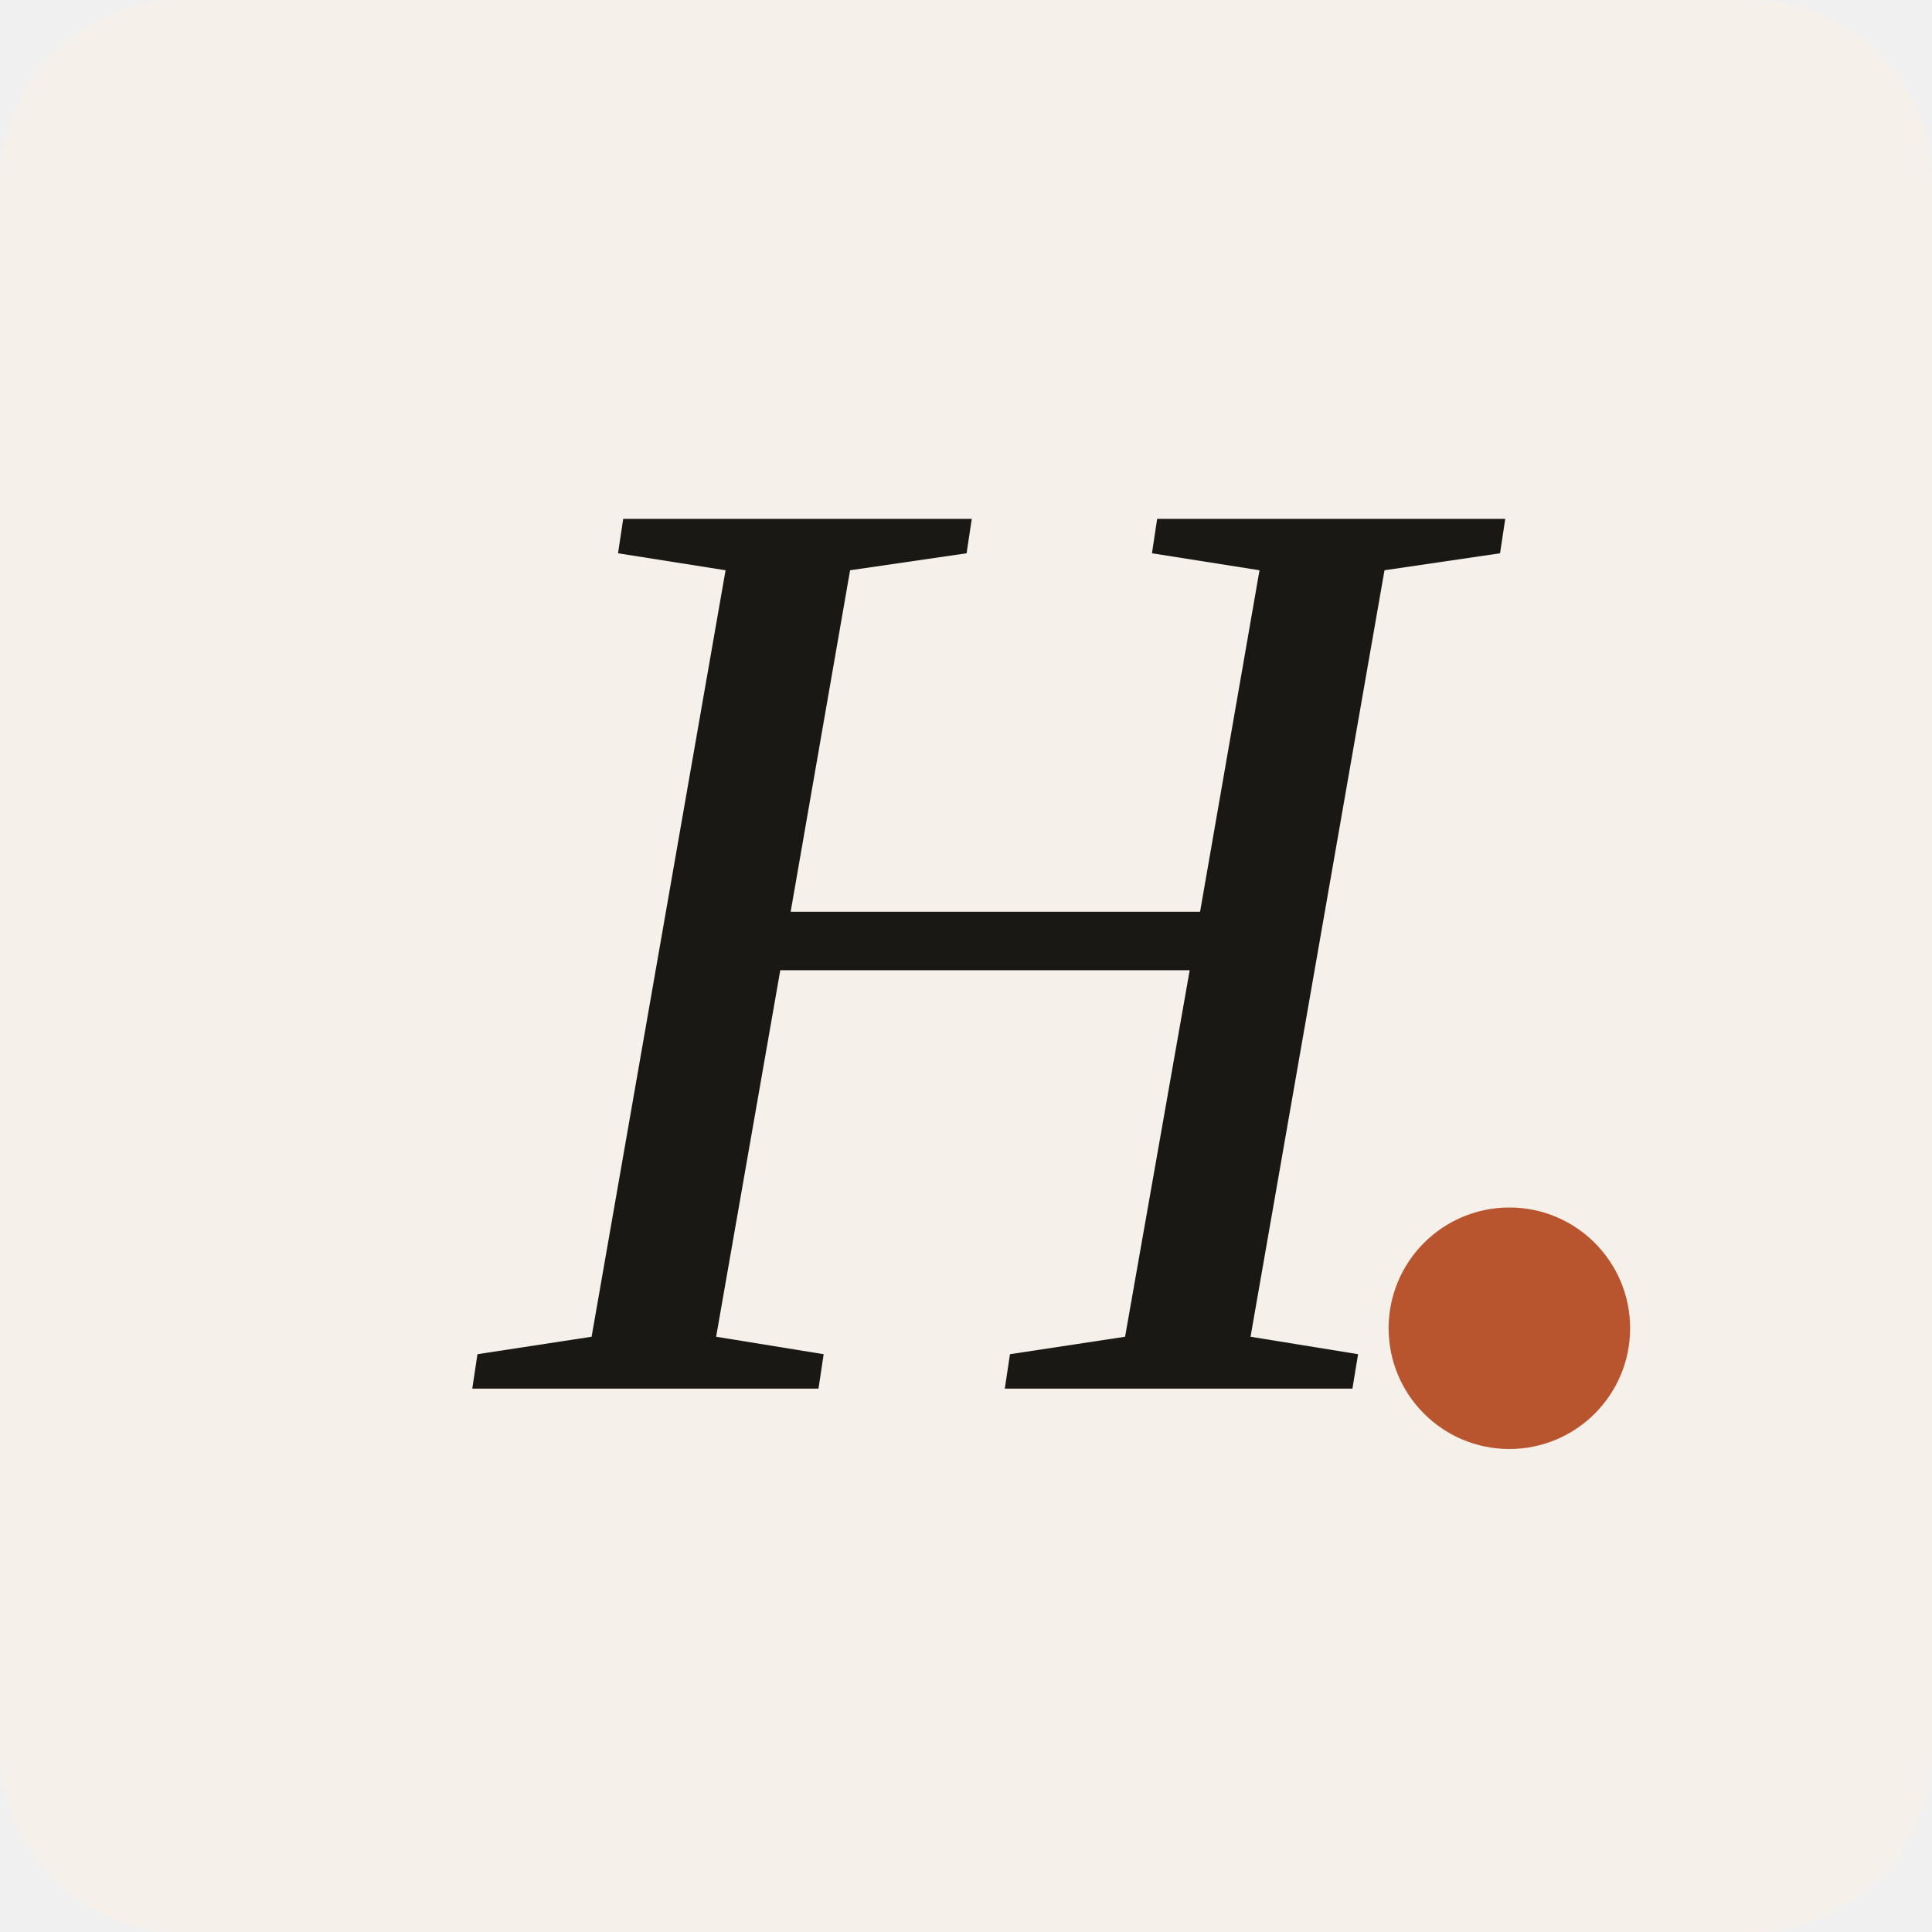
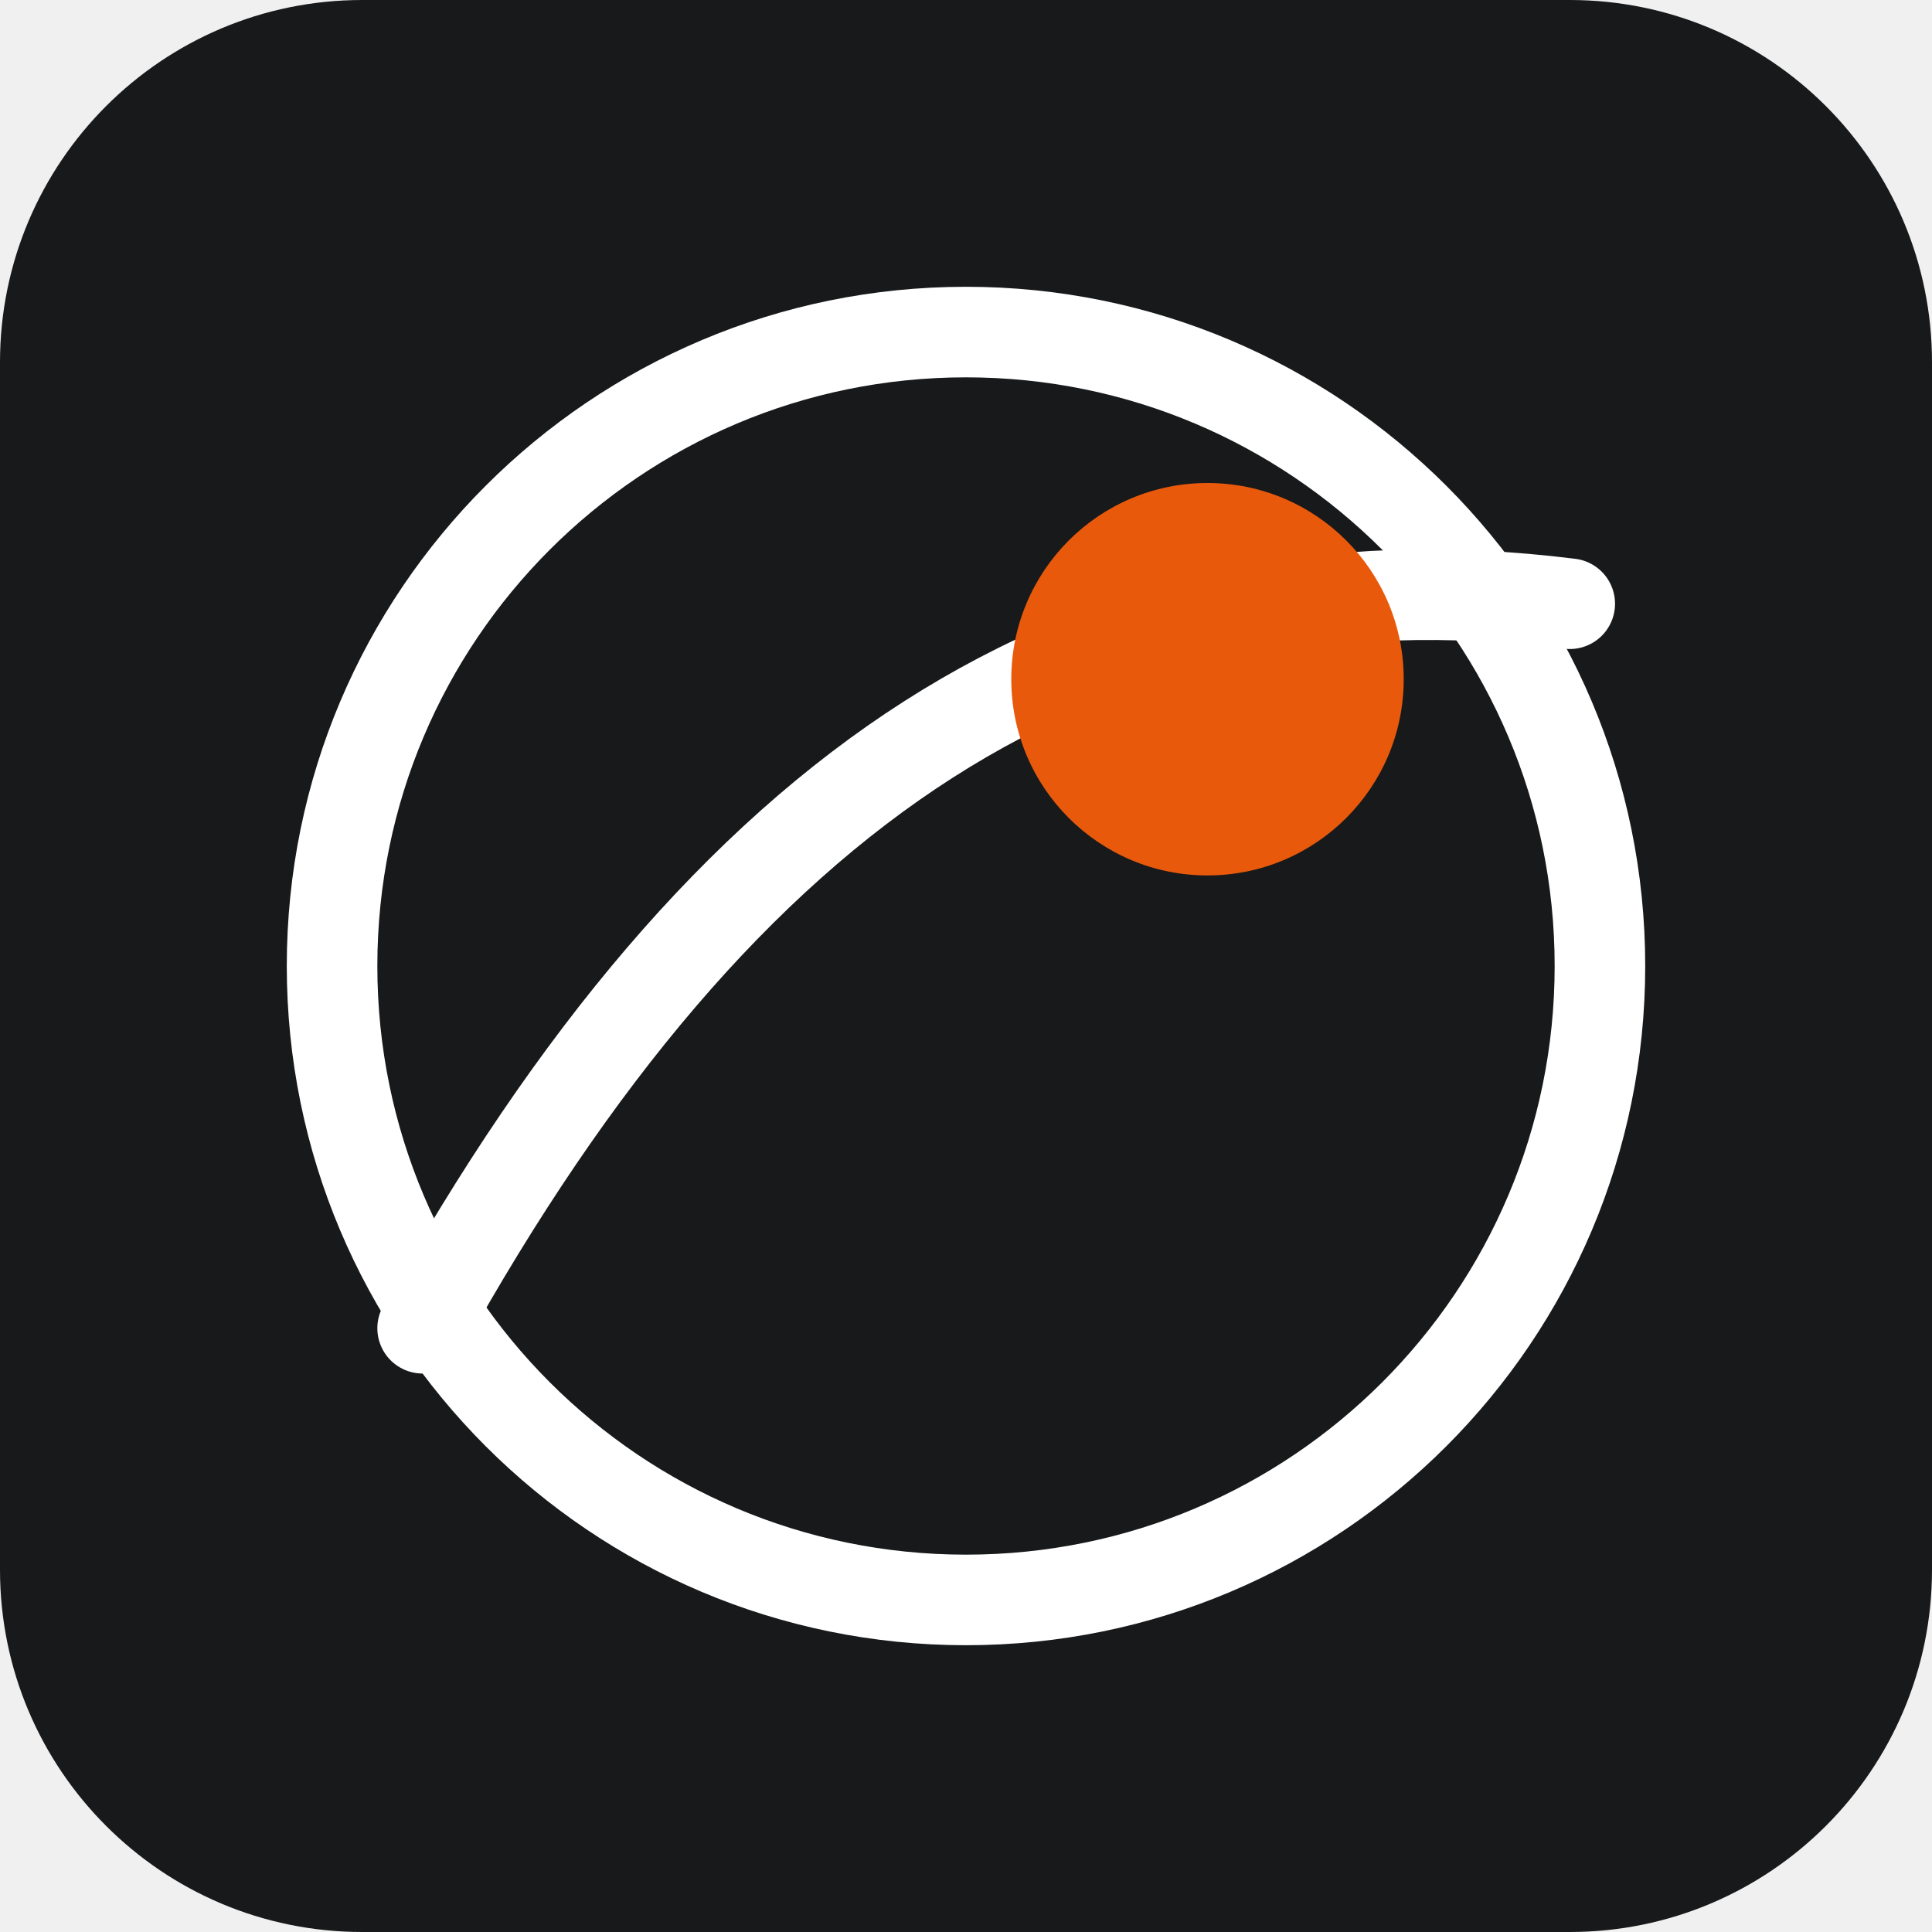
<svg xmlns="http://www.w3.org/2000/svg" viewBox="0 0 64 64">
-   <rect width="64" height="64" rx="6" fill="#f5f1ea" />
-   <text x="32" y="46" font-family="Fraunces, 'Times New Roman', serif" font-size="44" font-weight="400" font-style="italic" text-anchor="middle" fill="#1a1814" letter-spacing="-0.04em">H</text>
-   <circle cx="50" cy="44" r="4" fill="#b8552e" />
+   <rect width="64" height="64" rx="12" fill="#17191a" />
+   <circle cx="32" cy="32" r="21" fill="none" stroke="#ffffff" stroke-width="3" />
+   <path d="M14 44C24 26 36 18 52 20" fill="none" stroke="#ffffff" stroke-width="3" stroke-linecap="round" />
+   <circle cx="40" cy="22.5" r="6.5" fill="#e8590c" />
</svg>
